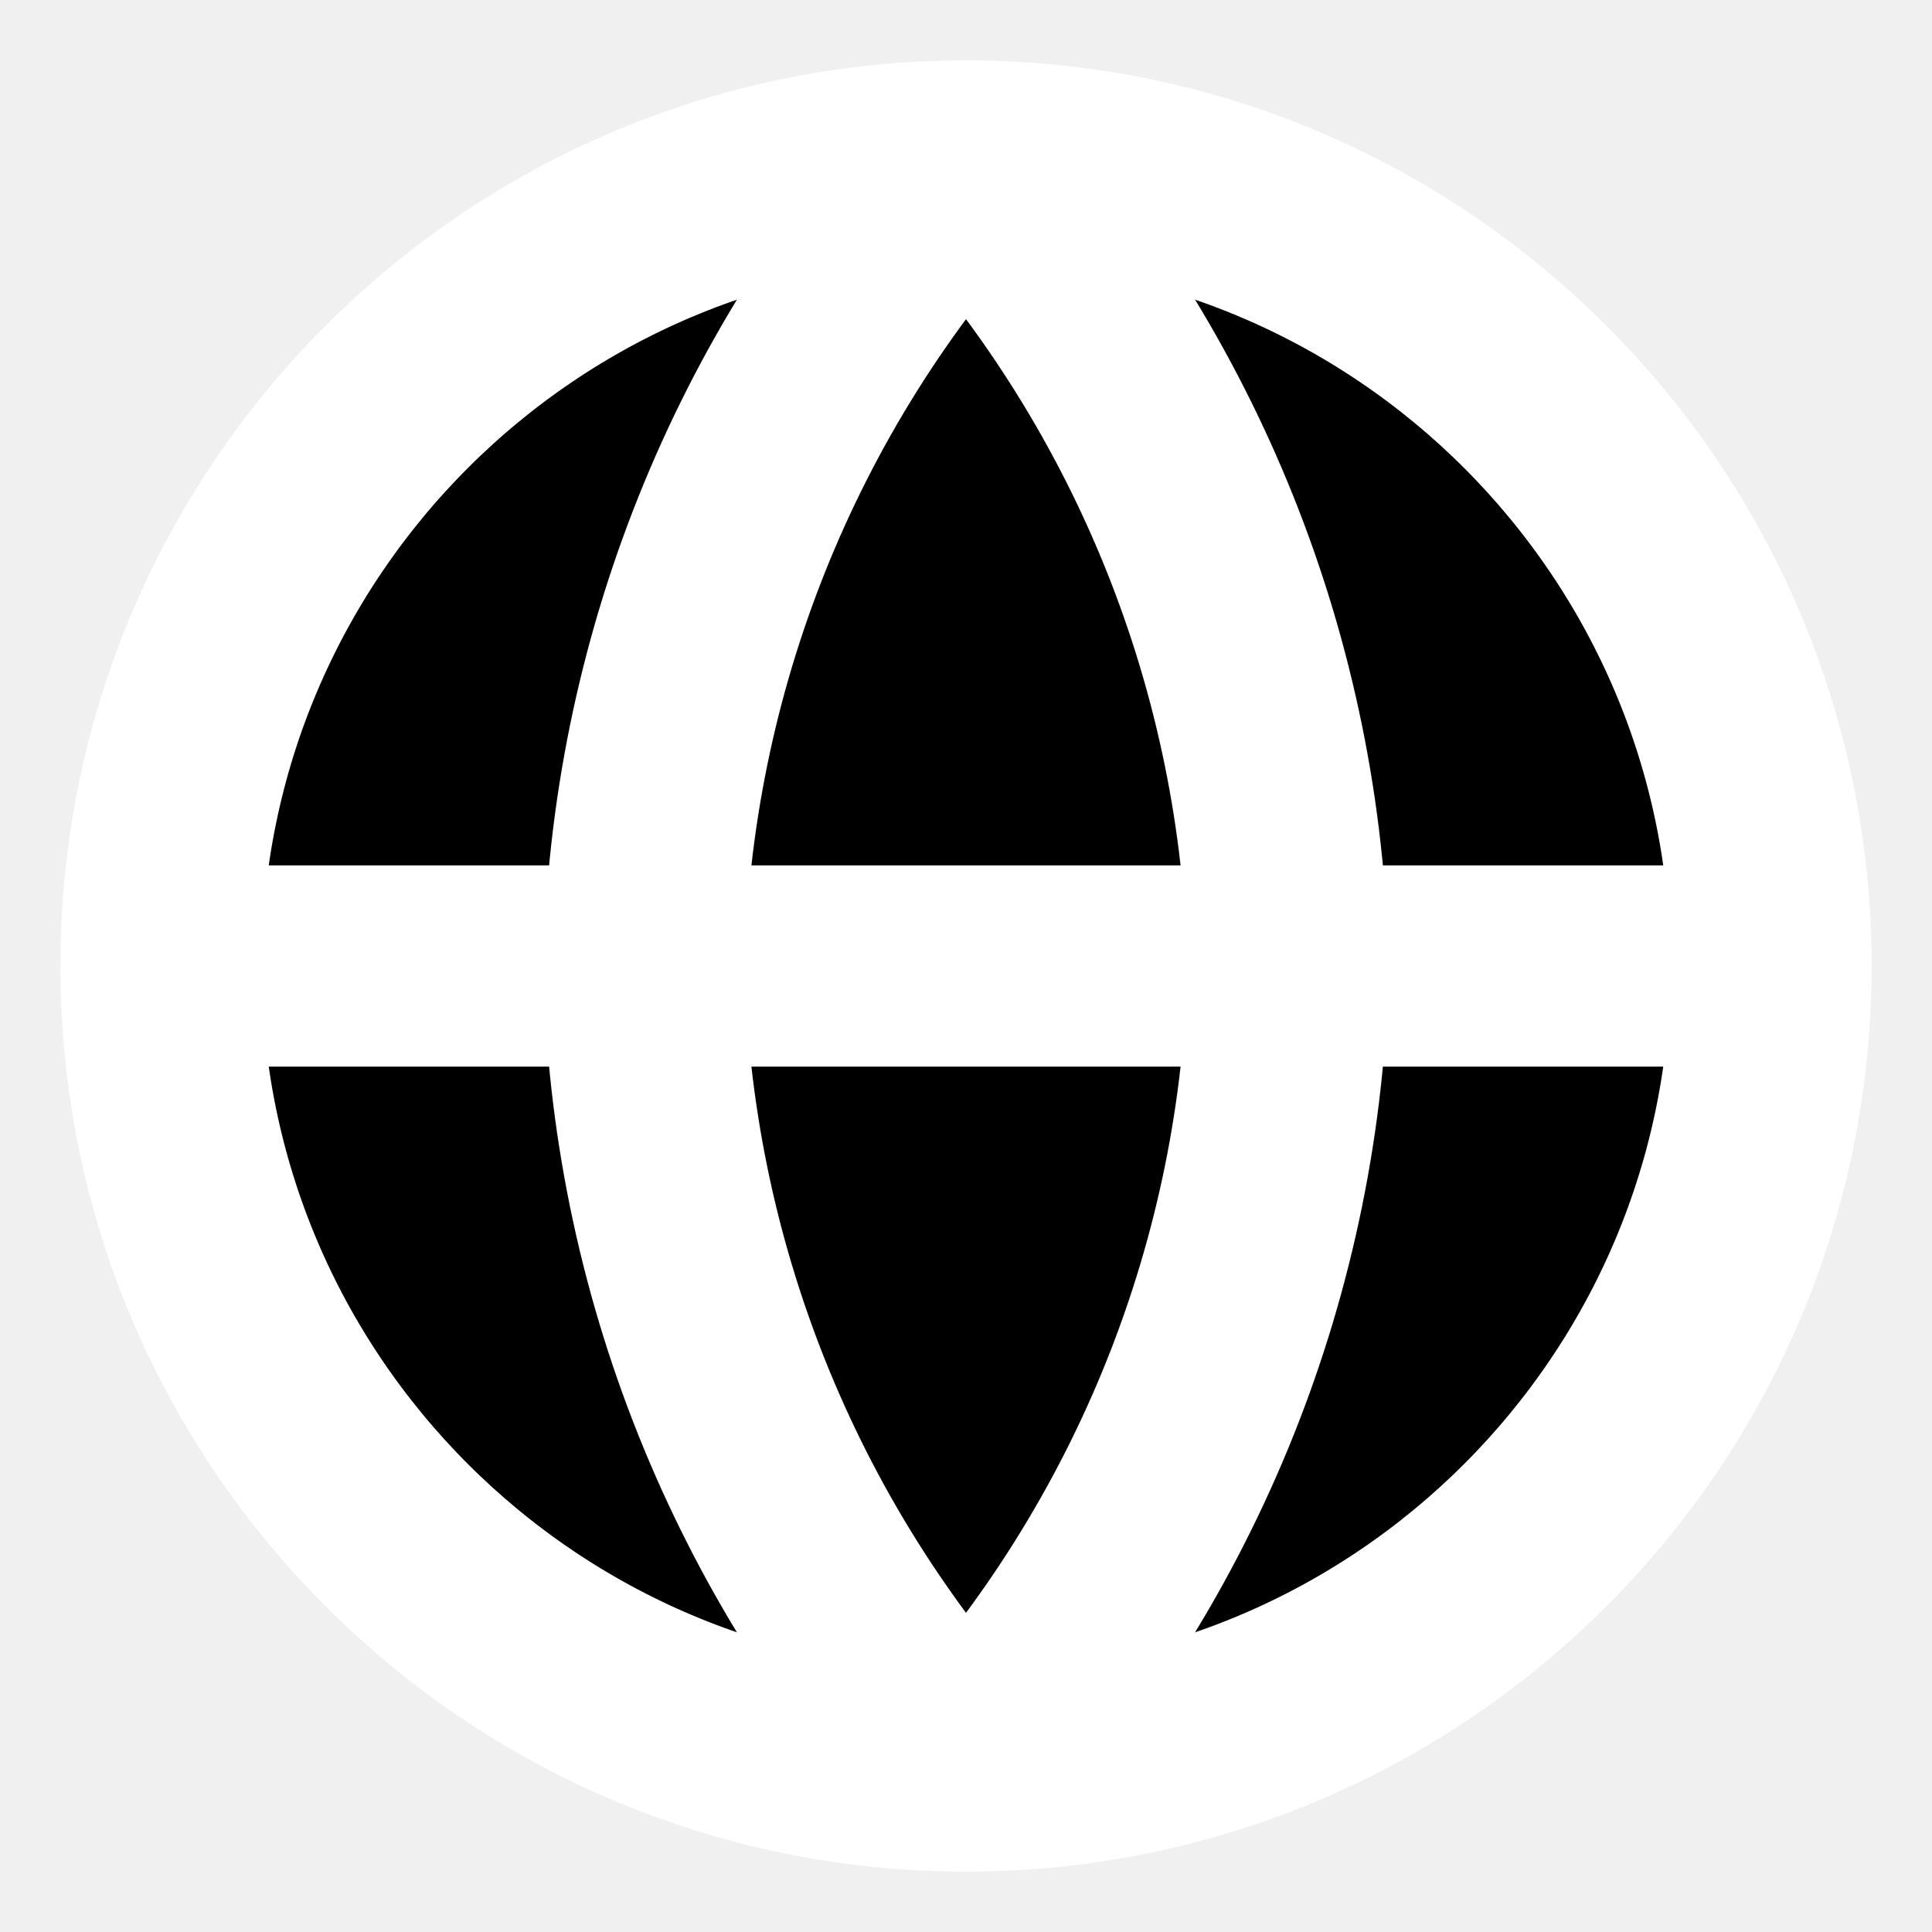
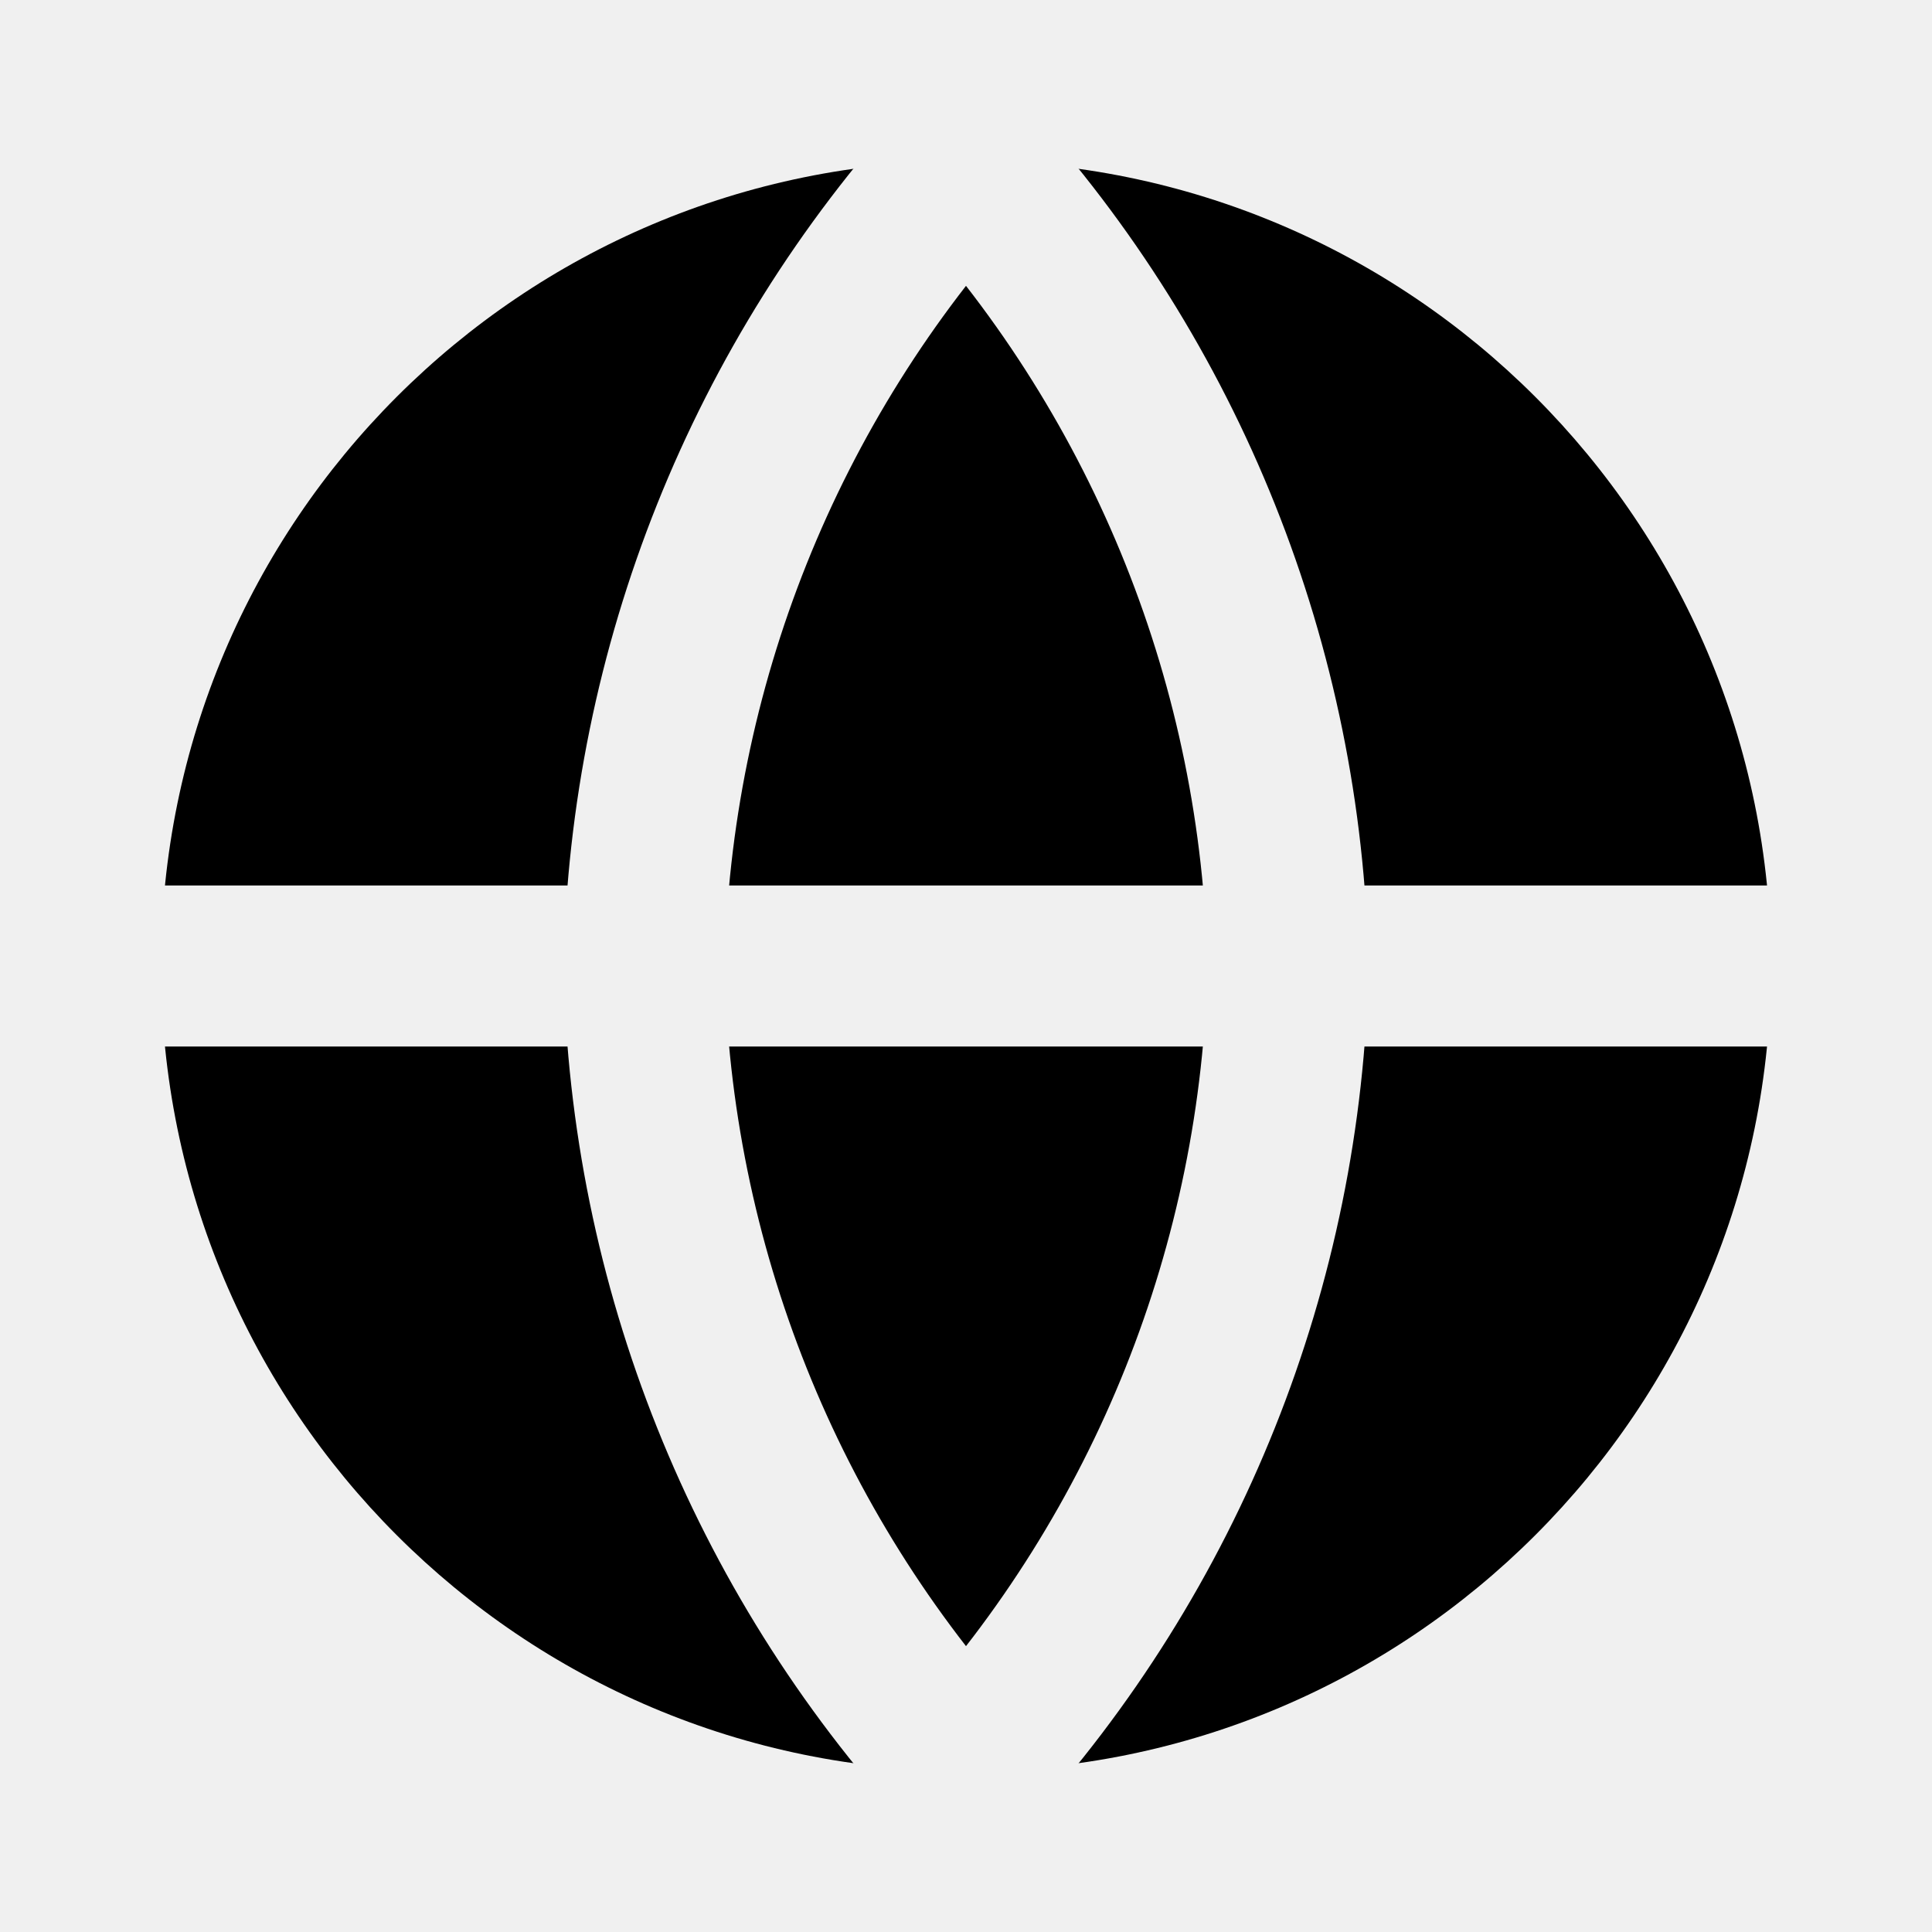
- <svg xmlns="http://www.w3.org/2000/svg" width="24" height="24" viewBox="0 0 24 24" fill="currentColor" stroke="none">
-   <circle cx="12" cy="12" r="10" />
-   <circle cx="12" cy="12" r="10" fill="none" stroke="white" stroke-width="2.5" stroke-linecap="round" stroke-linejoin="round" />
-   <path d="M2 12h20" stroke="white" stroke-width="2.5" stroke-linecap="round" stroke-linejoin="round" />
-   <path d="M12 2a15.3 15.3 0 0 1 4 10 15.3 15.3 0 0 1-4 10 15.3 15.3 0 0 1-4-10 15.3 15.3 0 0 1 4-10z" fill="none" stroke="white" stroke-width="2.5" stroke-linecap="round" stroke-linejoin="round" />
+ <svg xmlns="http://www.w3.org/2000/svg" width="24" height="24" viewBox="0 0 24 24">
+   <mask id="m-globe">
+     <rect width="24" height="24" fill="#fff" />
+     <path d="M2 12h20" stroke="#000" stroke-width="2" stroke-linecap="round" />
+     <path d="M12 2a15.3 15.3 0 0 1 4 10 15.3 15.3 0 0 1-4 10 15.3 15.3 0 0 1-4-10 15.3 15.3 0 0 1 4-10z" stroke="#000" stroke-width="2" fill="none" stroke-linecap="round" stroke-linejoin="round" />
+   </mask>
+   <circle cx="12" cy="12" r="10" fill="currentColor" mask="url(#m-globe)" />
</svg>
